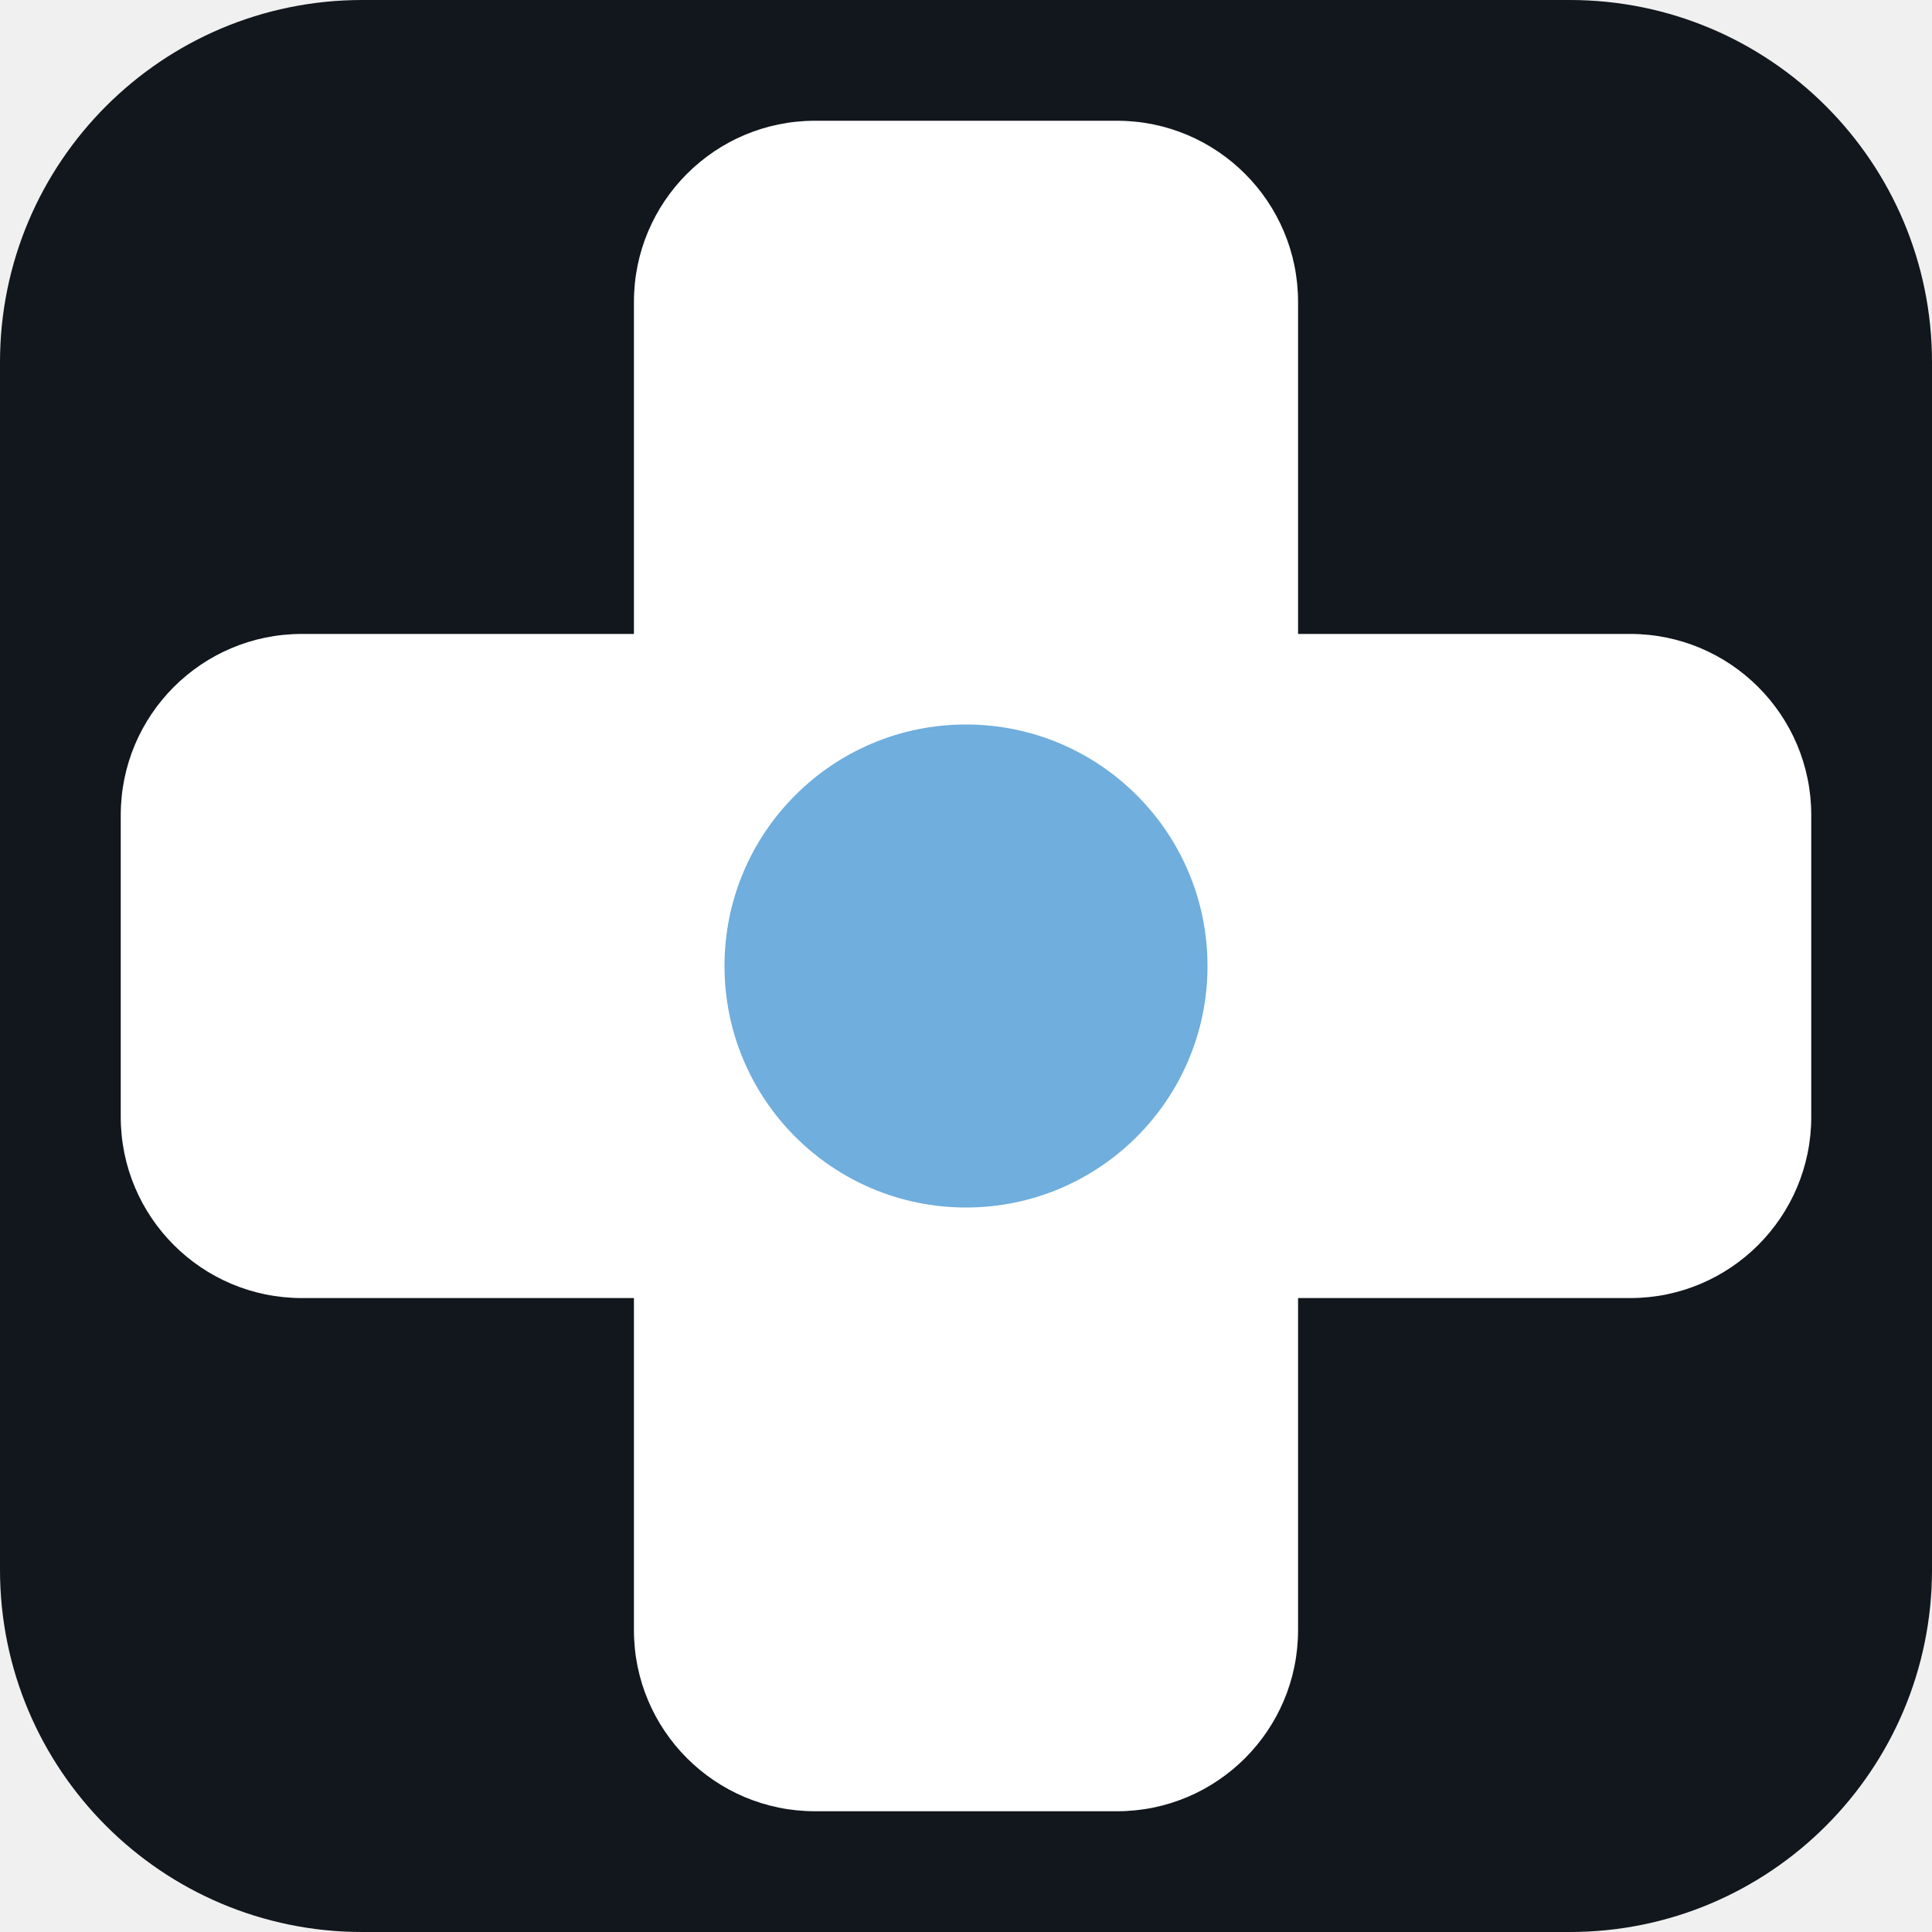
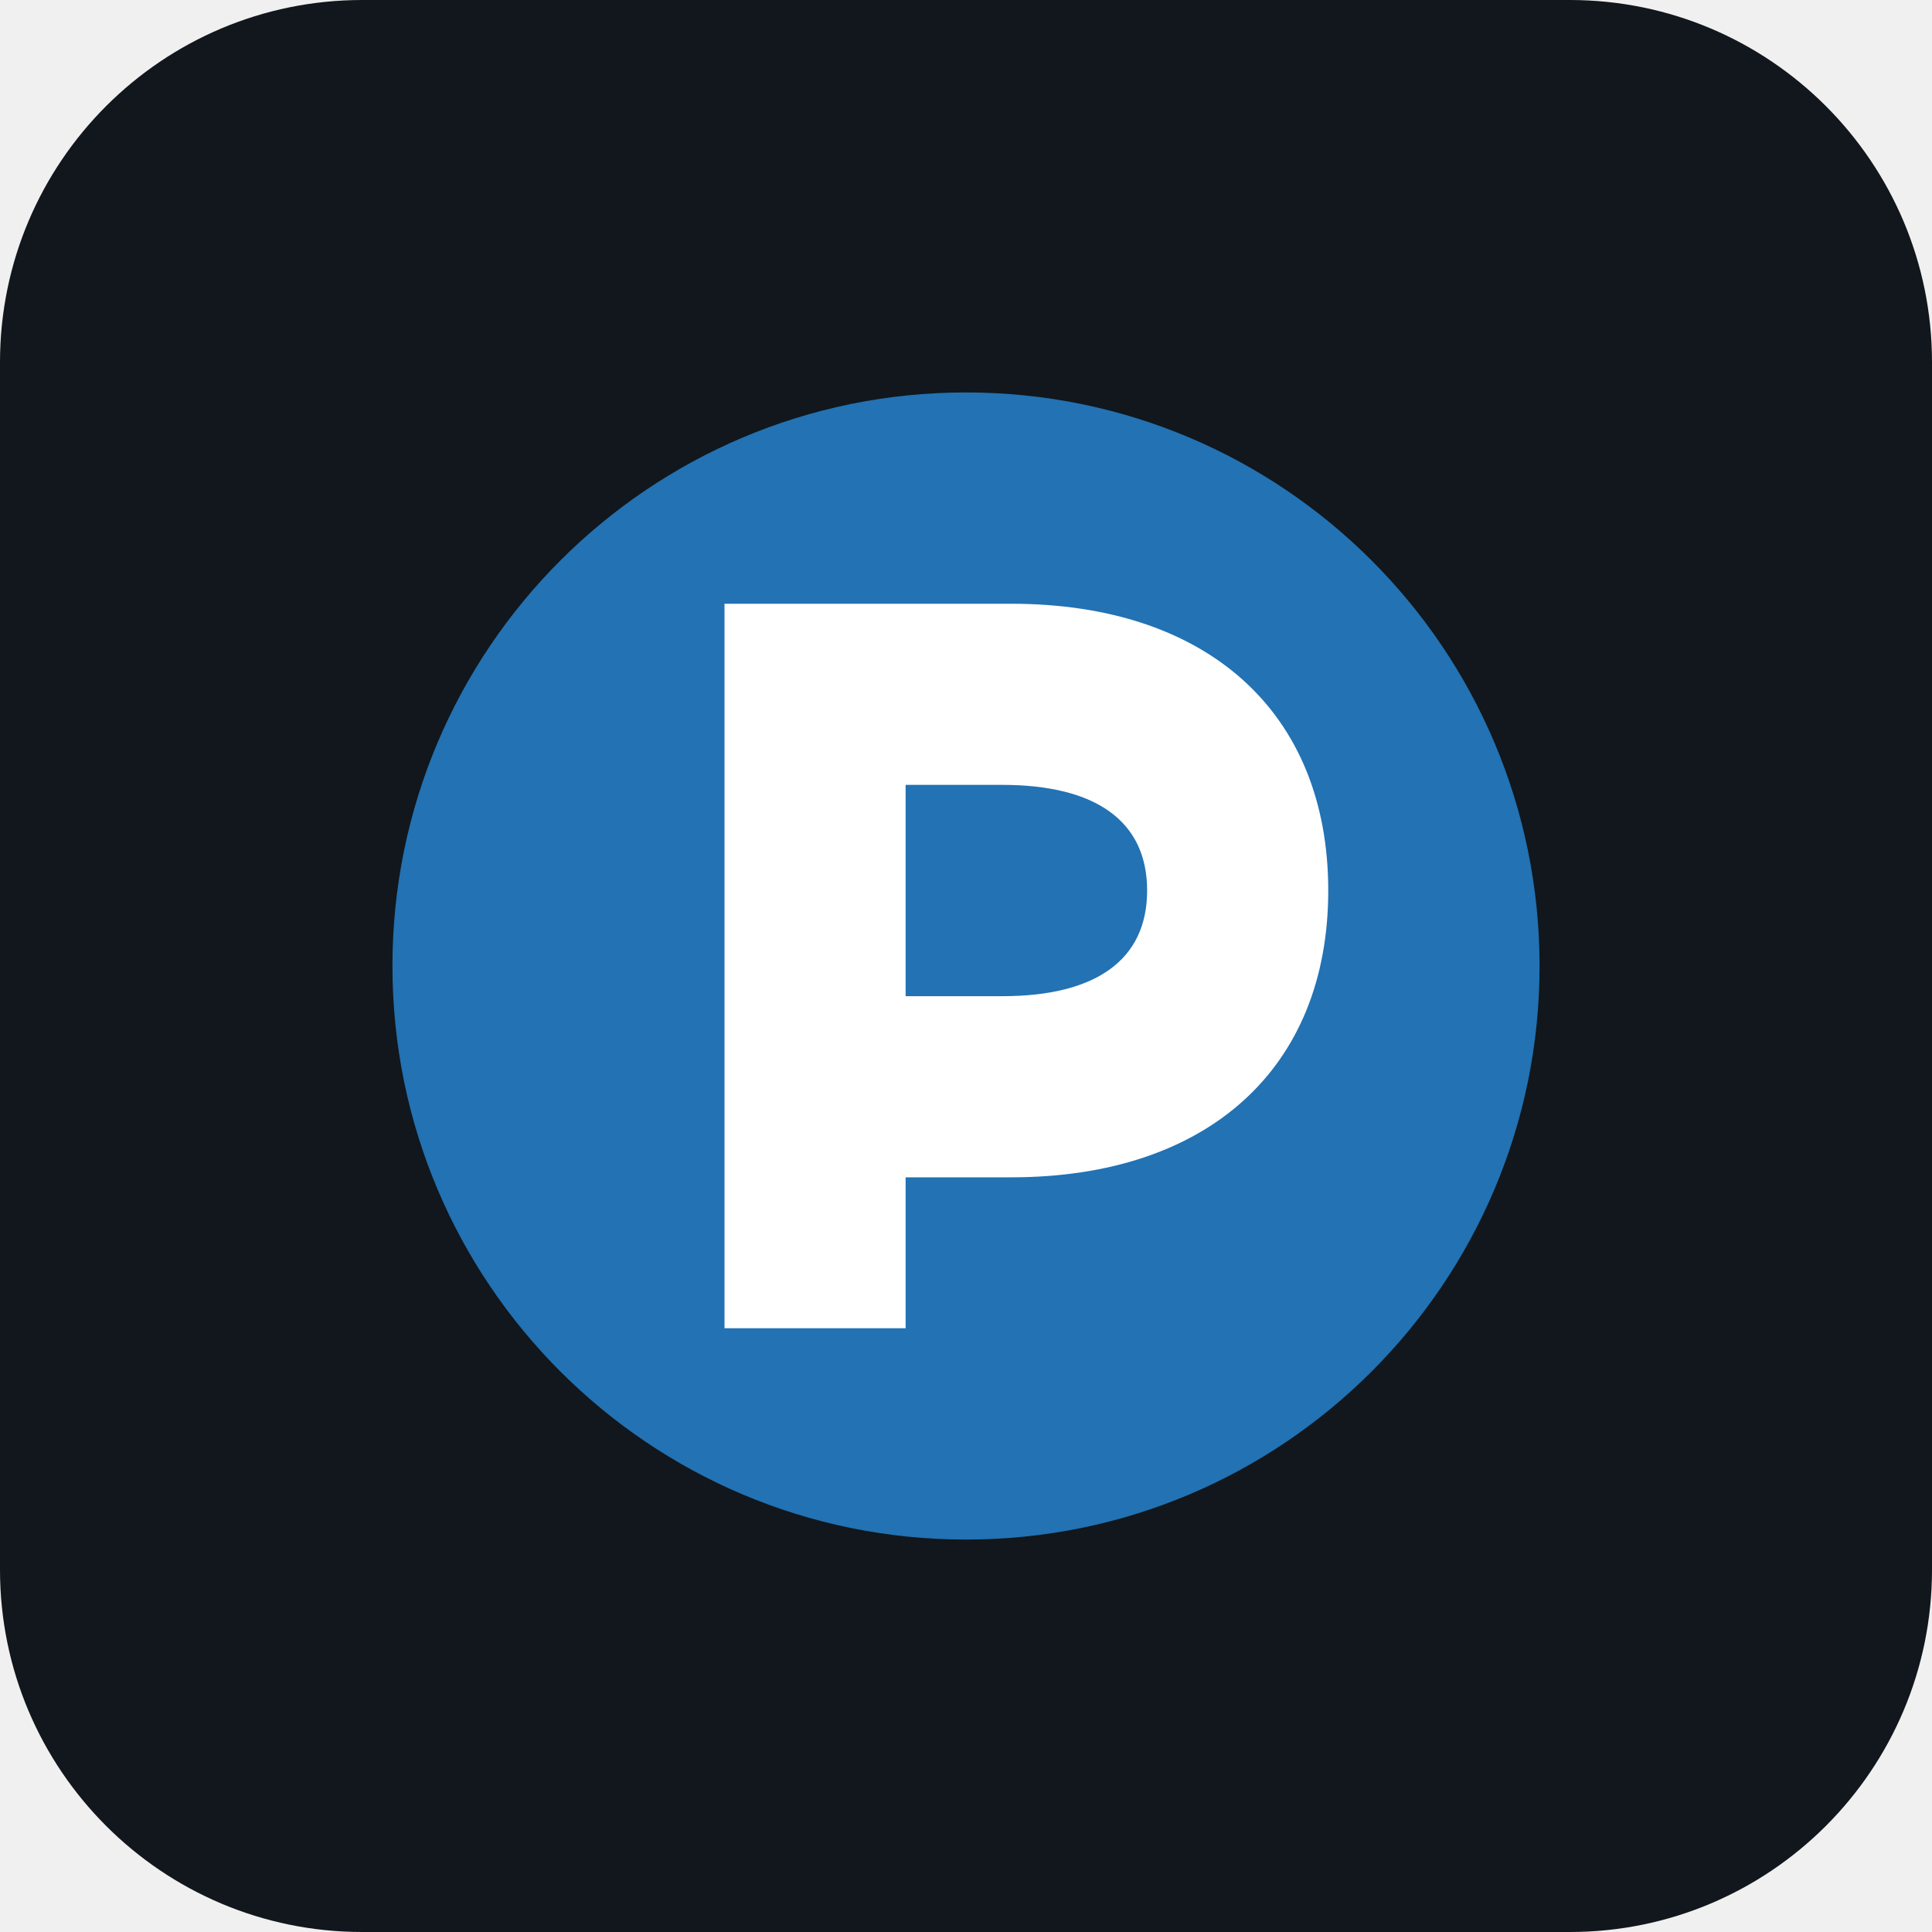
<svg xmlns="http://www.w3.org/2000/svg" width="64" height="64" viewBox="0 0 64 64" fill="none">
  <rect width="64" height="64" rx="12" fill="#11171c" />
-   <rect x="21" y="4" width="22" height="56" rx="6" fill="#ffffff" />
-   <rect x="4" y="21" width="56" height="22" rx="6" fill="#ffffff" />
-   <circle cx="32" cy="32" r="8" fill="#6faedd" />
+   <circle cx="32" cy="32" r="19" fill="#2272b4" />
+   <path d="M24 44V20h9.5c6.5 0 10.5 3.6 10.5 9.5S40 39 33.5 39H30v5h-6zm6-11h3.2c3.1 0 4.8-1.2 4.8-3.5S36.3 26 33.2 26H30v7z" fill="#fff" />
</svg>
